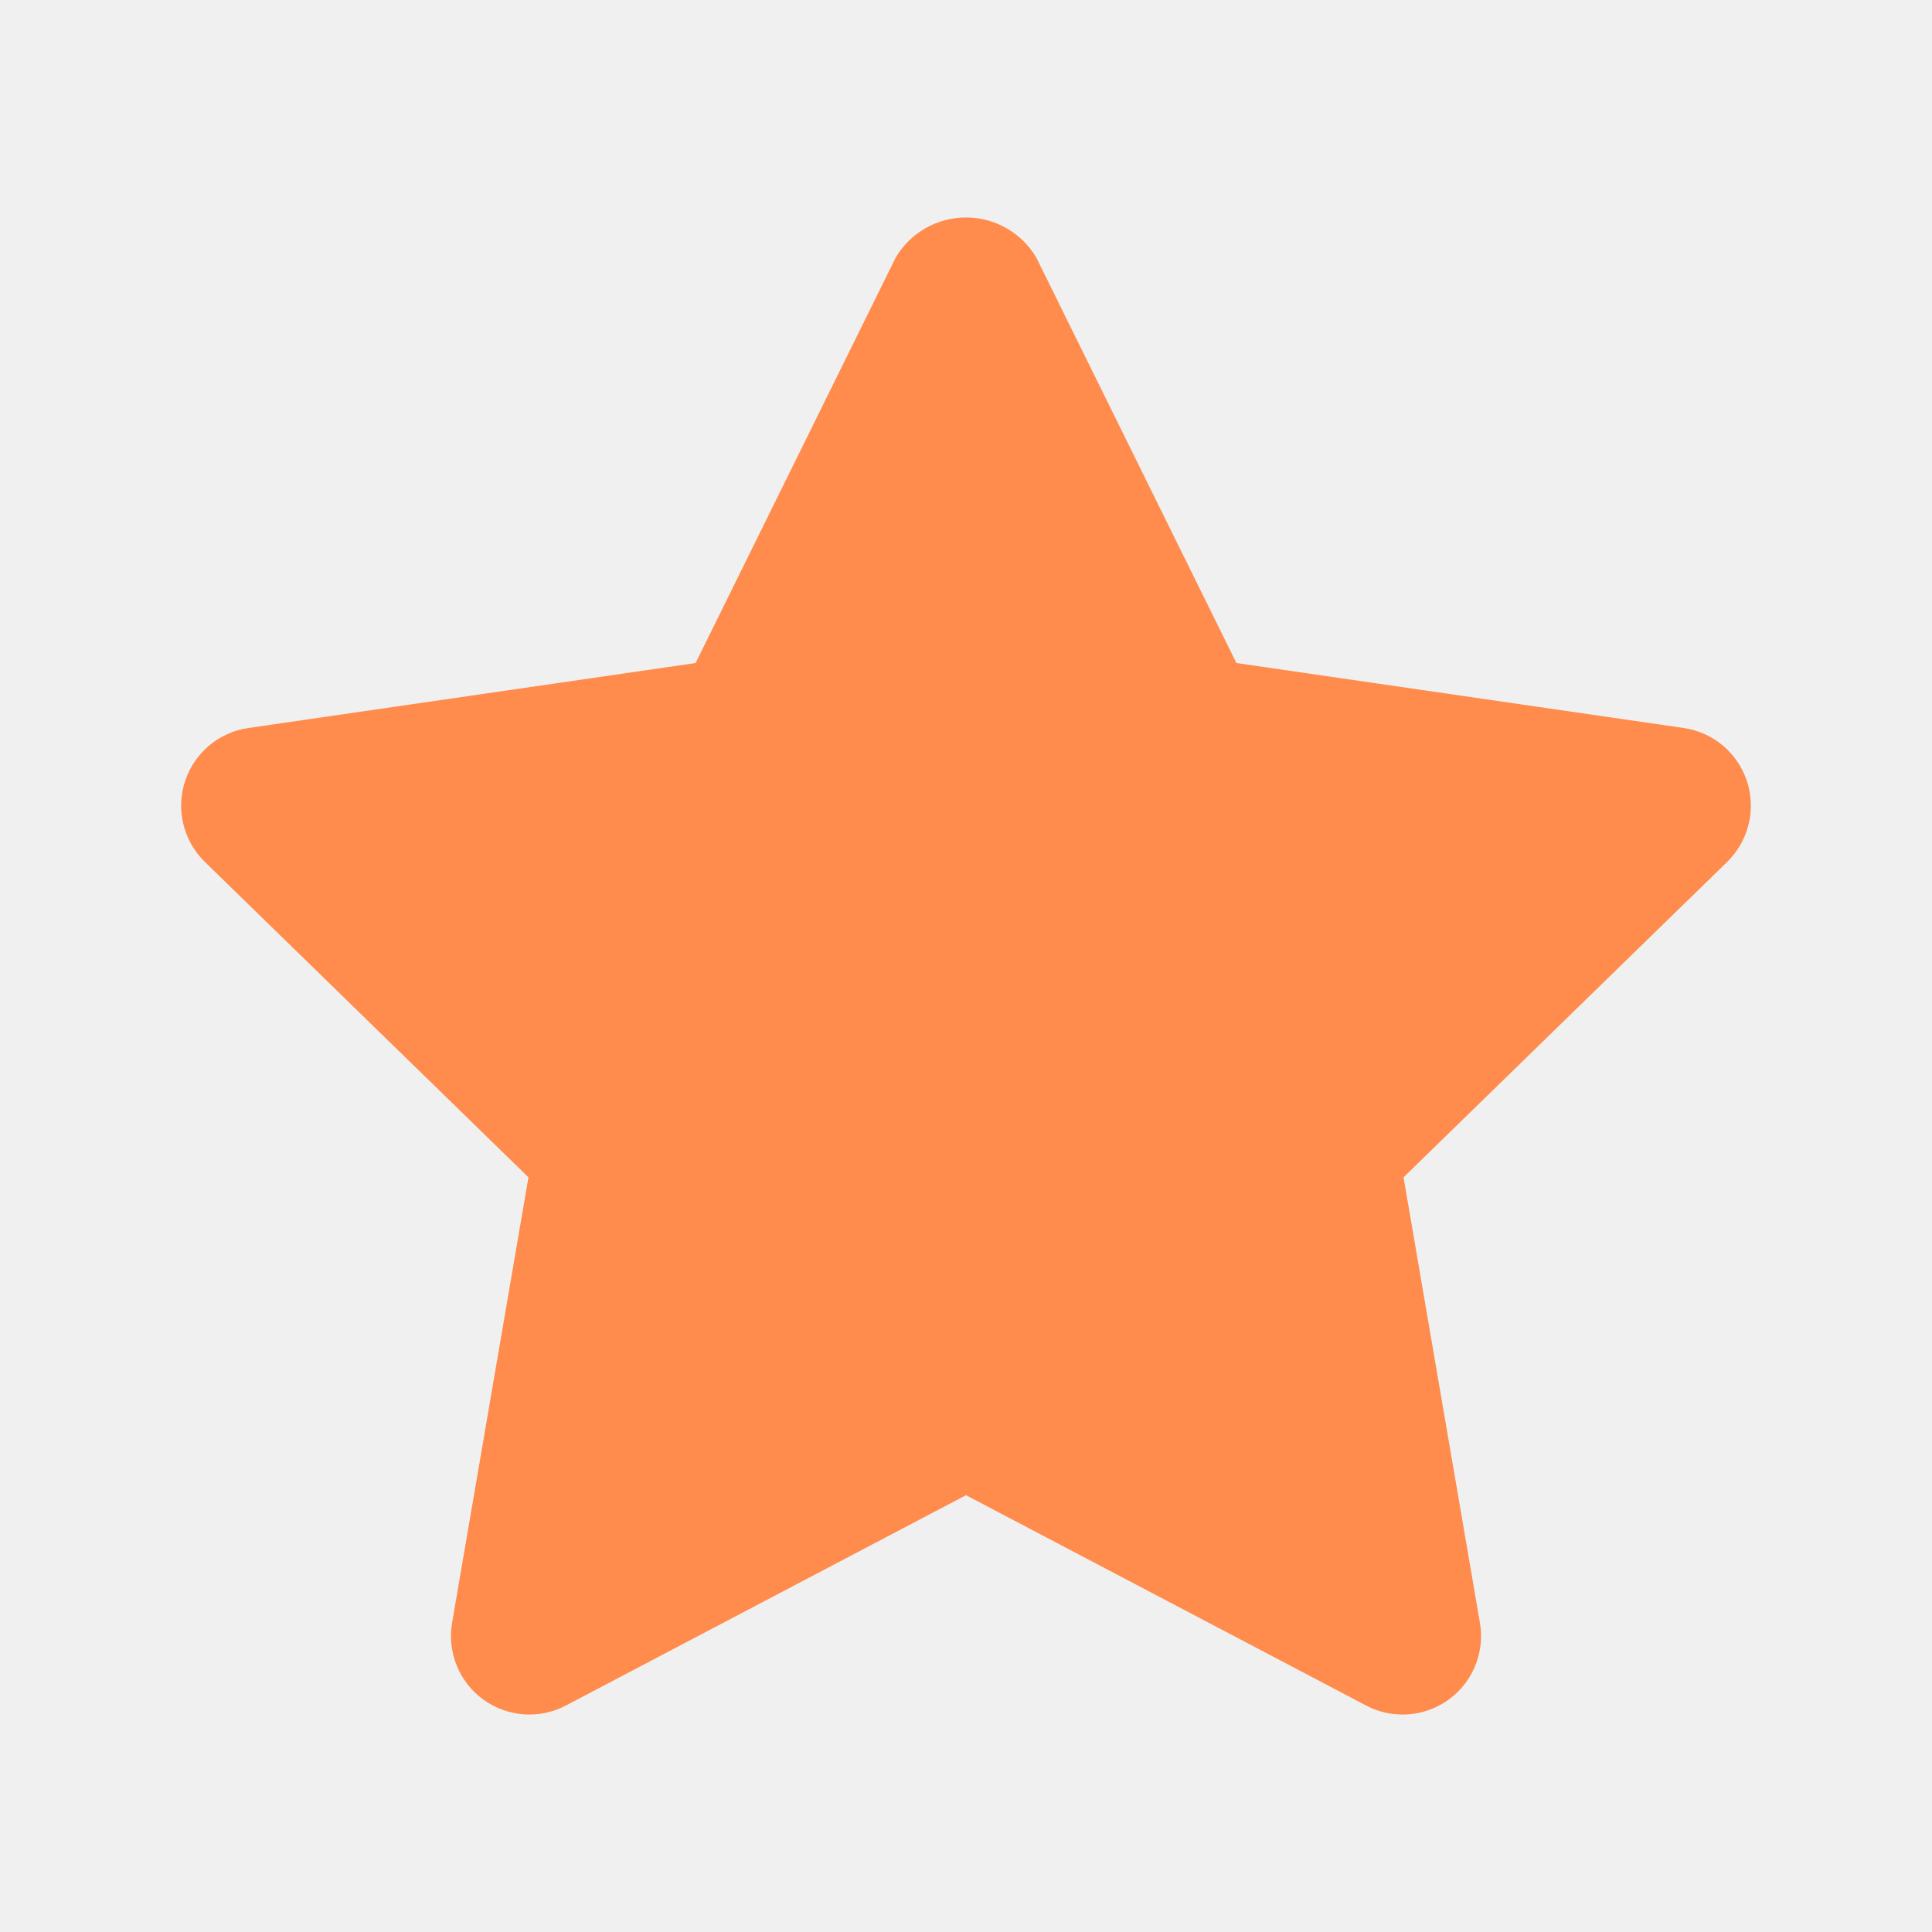
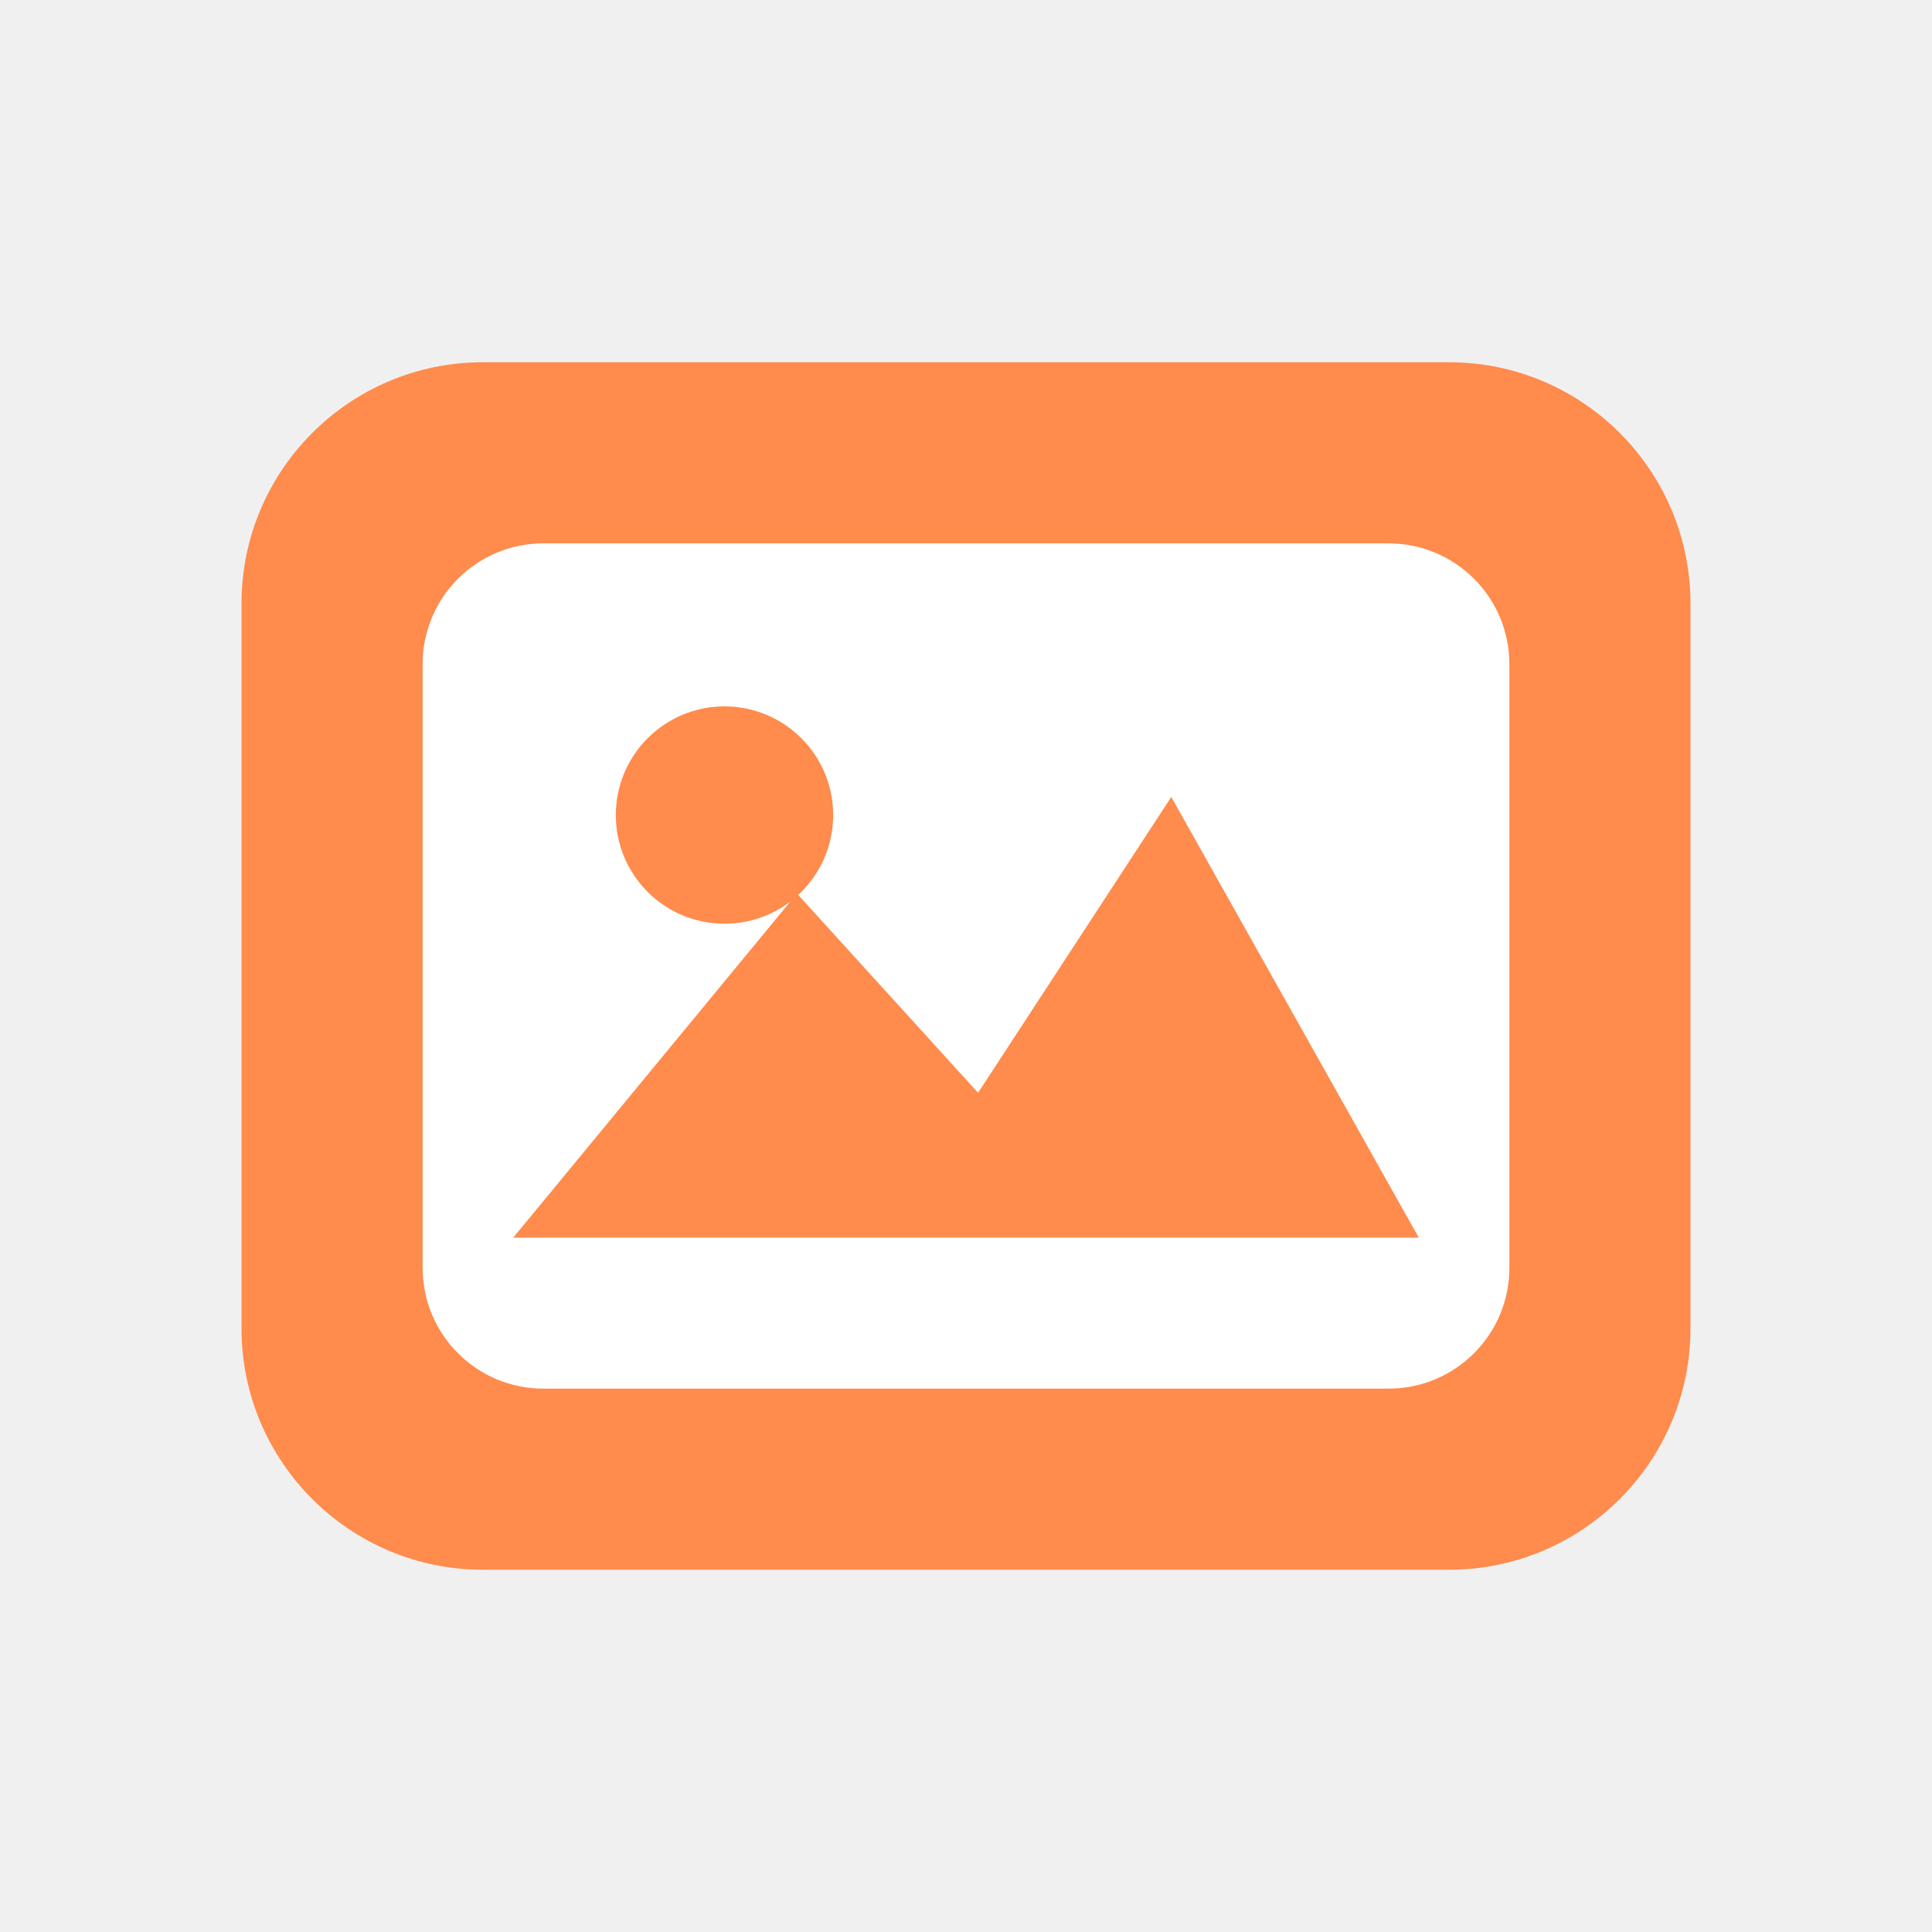
<svg xmlns="http://www.w3.org/2000/svg" width="32" height="32" viewBox="0 0 32 32" fill="none">
-   <path d="M23.231 28.398C23.02 28.398 22.812 28.347 22.626 28.248L16 24.765L9.374 28.248C9.16 28.361 8.918 28.412 8.676 28.395C8.434 28.377 8.202 28.293 8.005 28.15C7.809 28.007 7.656 27.813 7.565 27.588C7.474 27.363 7.447 27.118 7.488 26.879L8.753 19.5L3.392 14.275C3.219 14.105 3.096 13.891 3.038 13.655C2.98 13.42 2.989 13.173 3.064 12.942C3.139 12.712 3.277 12.507 3.462 12.35C3.648 12.194 3.873 12.093 4.113 12.058L11.521 10.982L14.835 4.268C14.954 4.065 15.124 3.897 15.329 3.78C15.533 3.663 15.764 3.602 16 3.602C16.235 3.602 16.467 3.663 16.671 3.78C16.876 3.897 17.046 4.065 17.165 4.268L20.479 10.982L27.887 12.058C28.127 12.093 28.352 12.194 28.538 12.35C28.723 12.507 28.861 12.712 28.936 12.942C29.011 13.173 29.02 13.42 28.962 13.655C28.904 13.891 28.781 14.105 28.608 14.275L23.247 19.5L24.512 26.879C24.544 27.065 24.535 27.256 24.485 27.439C24.436 27.622 24.347 27.791 24.225 27.936C24.103 28.081 23.951 28.197 23.779 28.277C23.608 28.357 23.42 28.398 23.231 28.398Z" fill="#FF8B4C" />
+   <rect x="4" y="6" width="24" height="20" rx="4" fill="#FF8B4C" />
+   <rect x="7" y="9" width="18" height="14" rx="2" fill="#FFFFFF" />
+   <circle cx="12" cy="13.5" r="1.8" fill="#FF8B4C" />
+   <path d="M8.5 20.5L13.2 14.8L16.2 18.1L19.4 13.2L23.5 20.5H8.5Z" fill="#FF8B4C" />
</svg>
